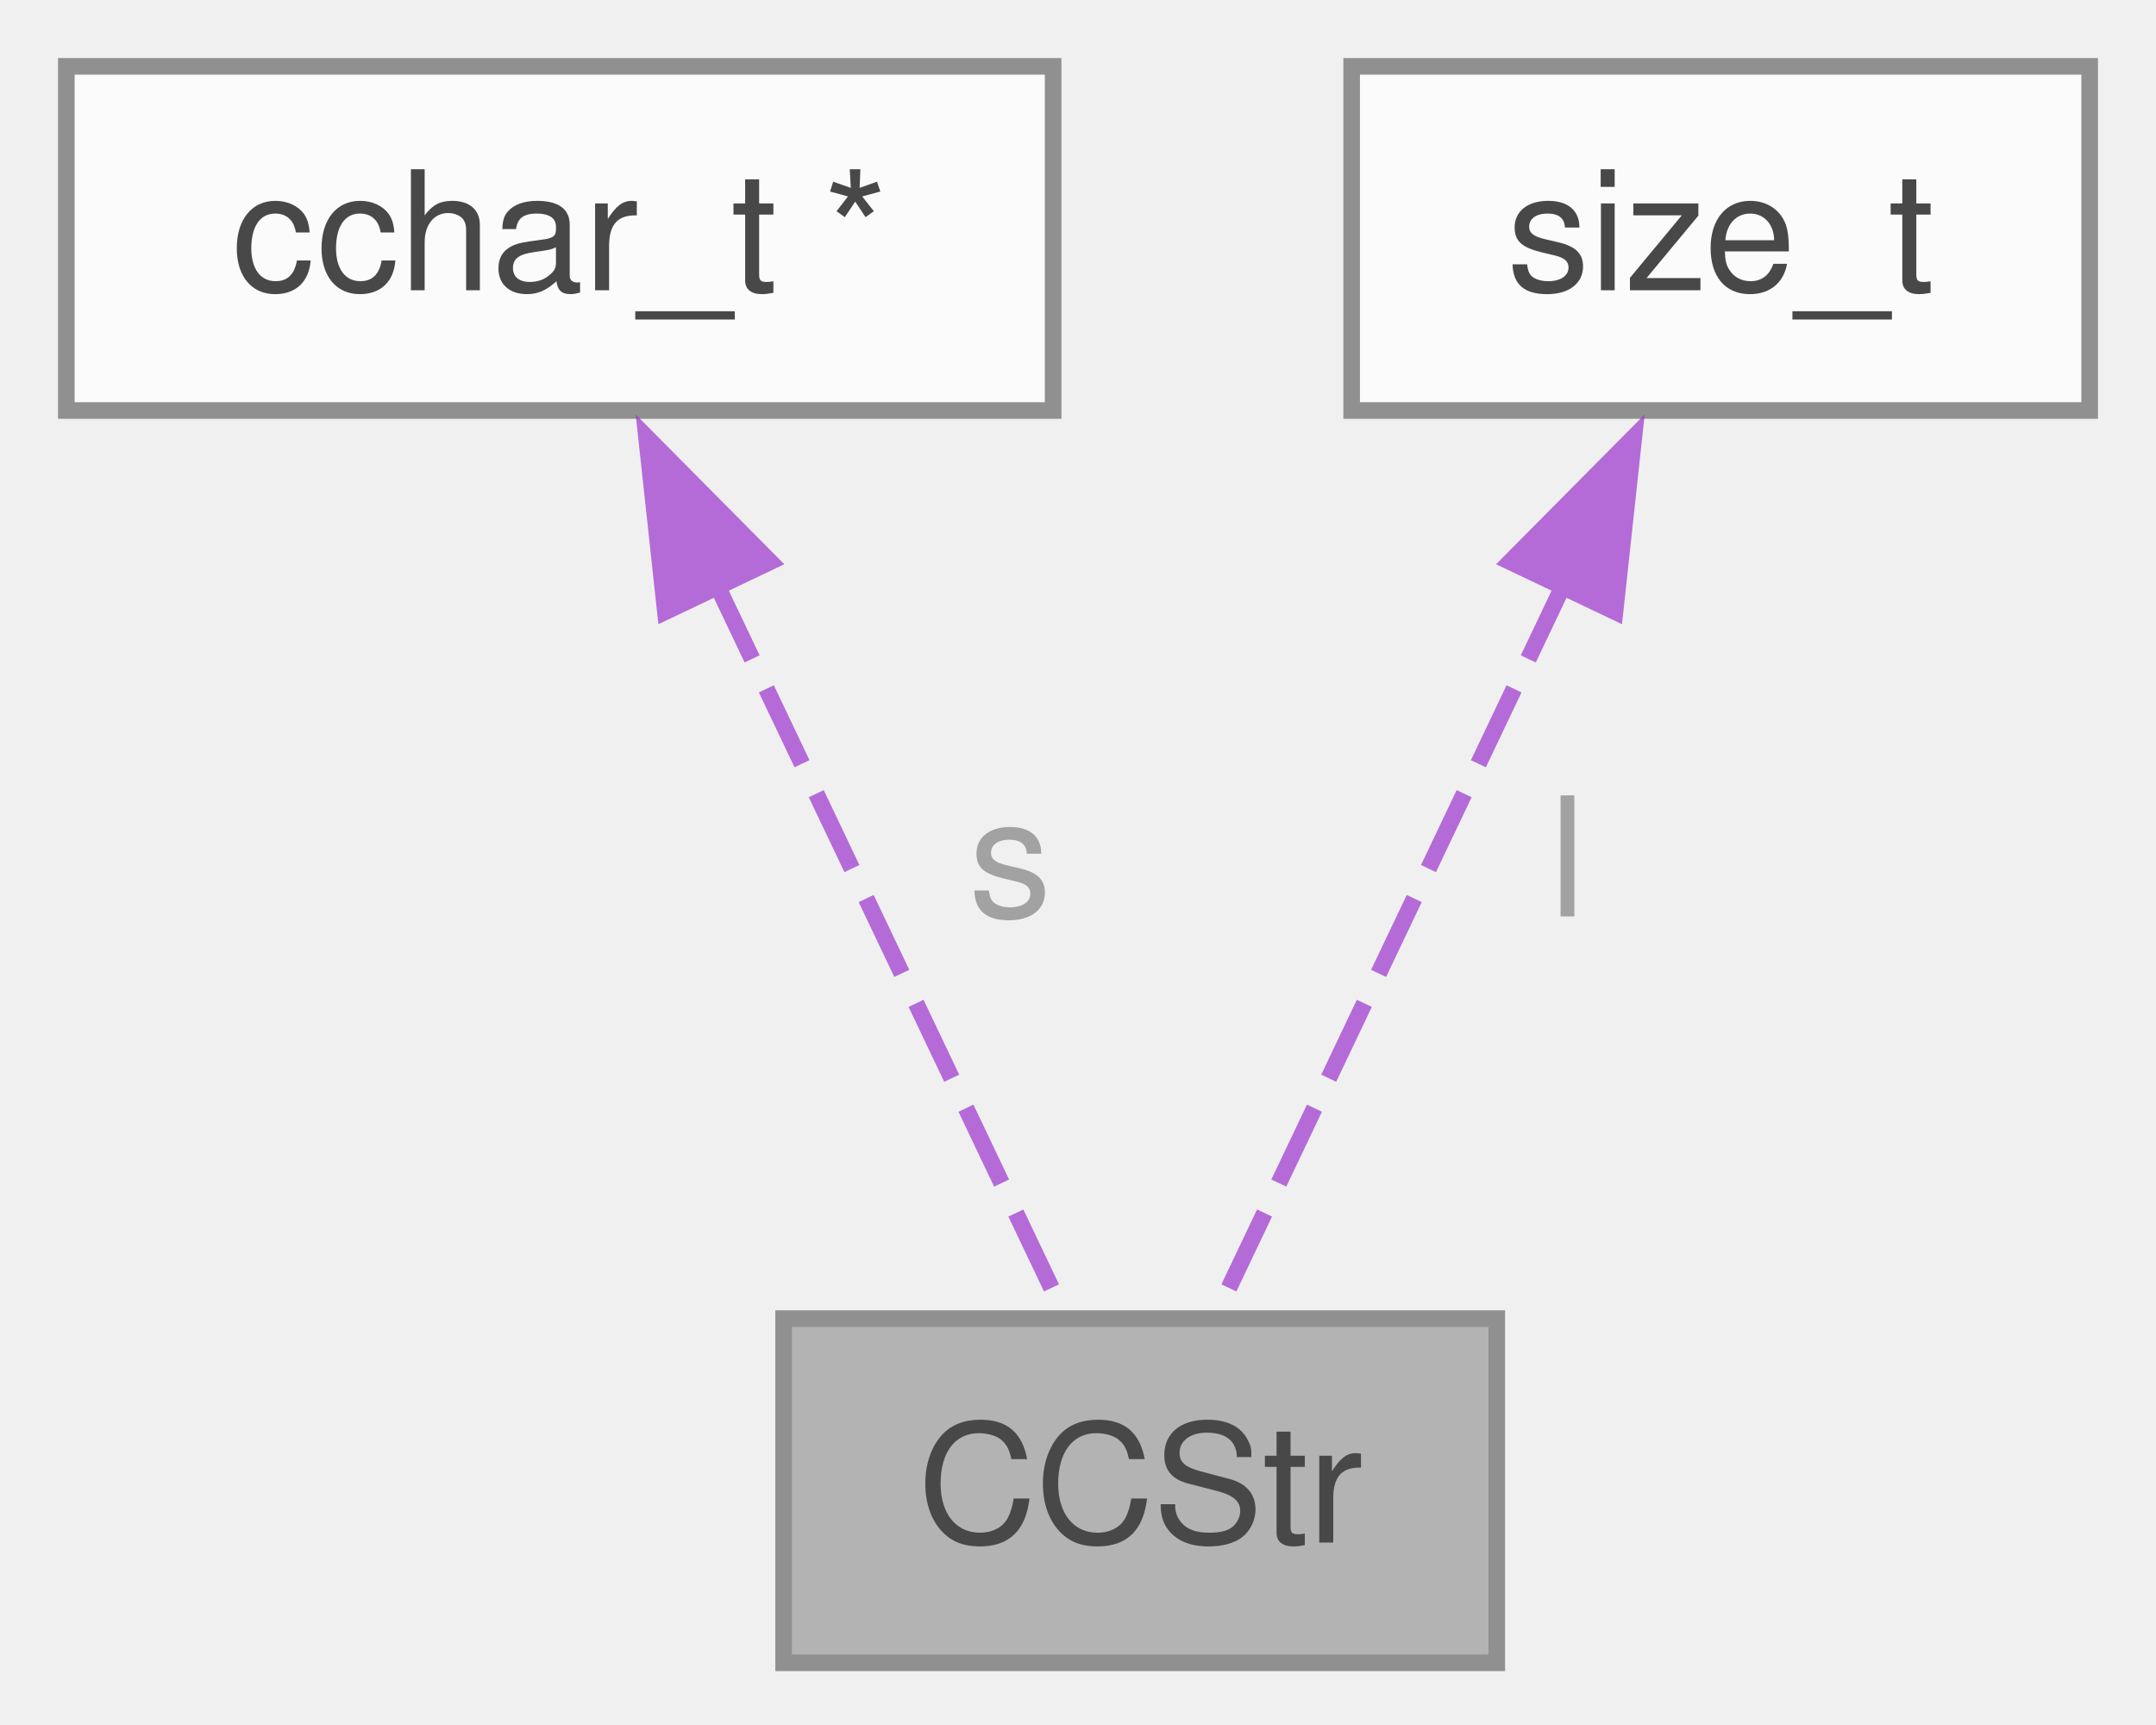
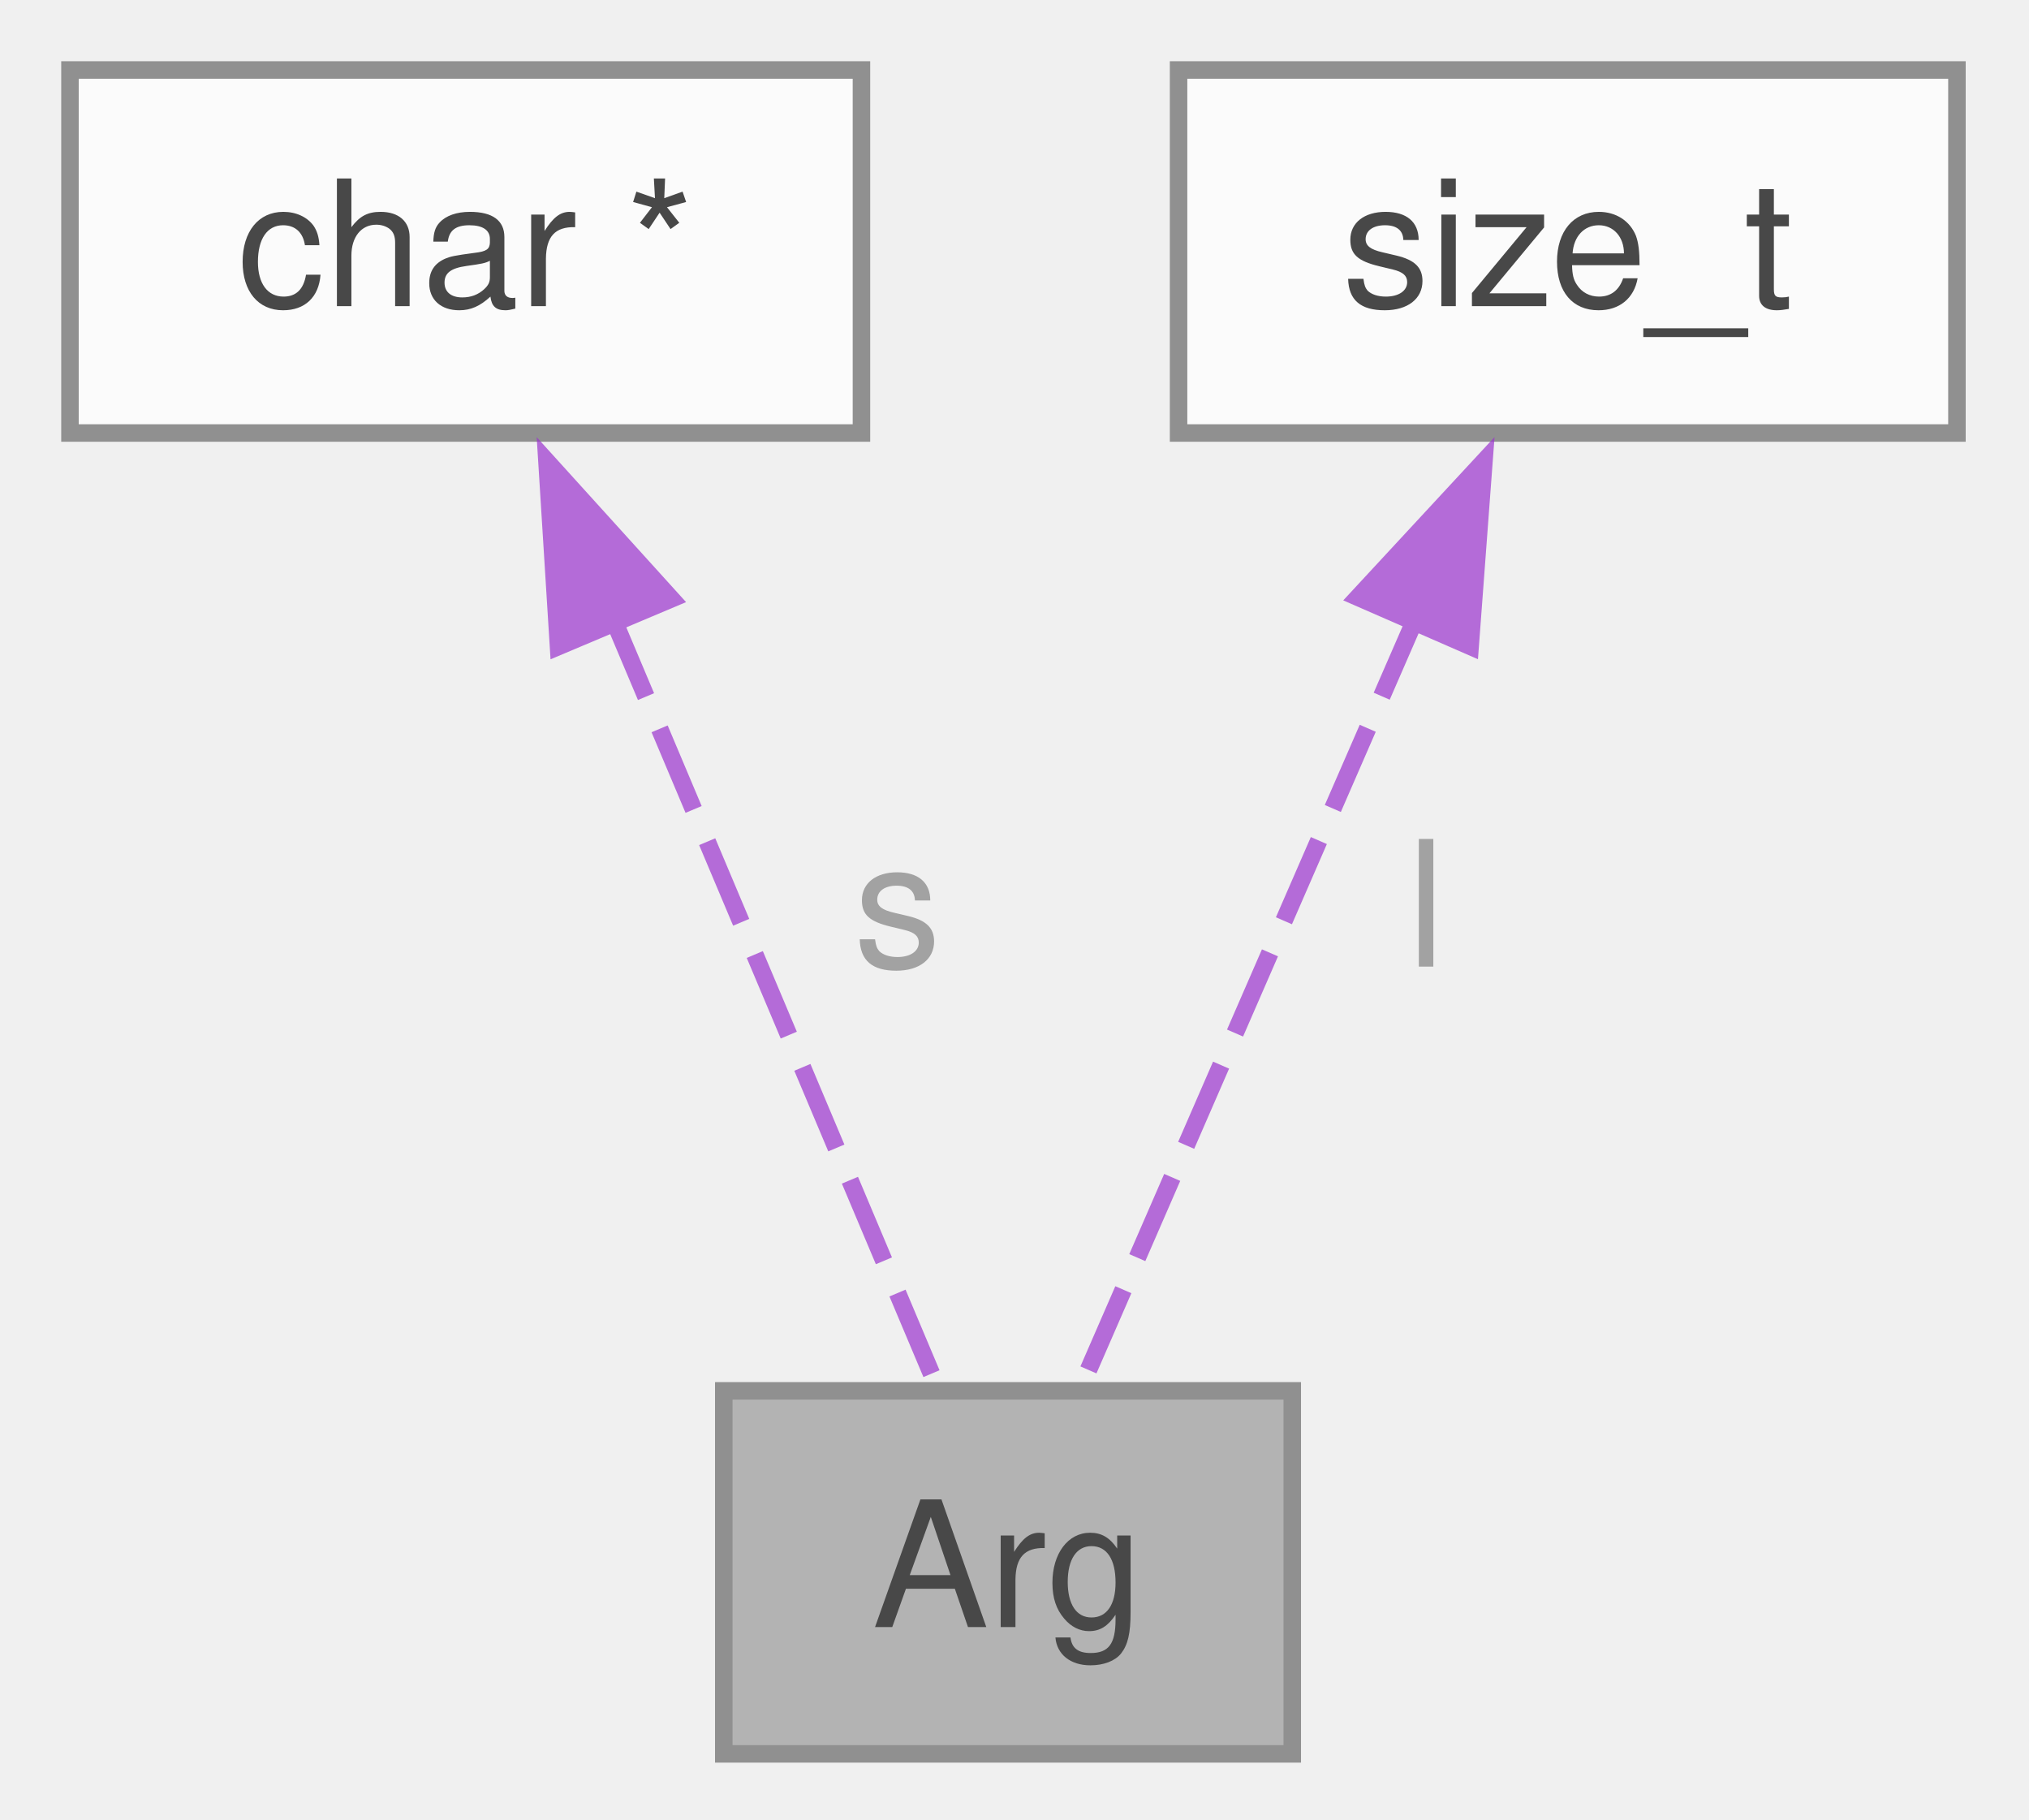
- <svg xmlns="http://www.w3.org/2000/svg" xmlns:xlink="http://www.w3.org/1999/xlink" width="130pt" height="104pt" viewBox="0.00 0.00 130.00 104.00">
+ <svg xmlns="http://www.w3.org/2000/svg" xmlns:xlink="http://www.w3.org/1999/xlink" width="116pt" height="104pt" viewBox="0.00 0.00 116.00 104.00">
  <svg id="main" version="1.1" xml:space="preserve">
    <style type="text/css">
.node, .edge {opacity: 0.7;}
.node.selected, .edge.selected {opacity: 1;}
.edge:hover path { stroke: red; }
.edge:hover polygon { stroke: red; fill: red; }
</style>
    <svg id="graph" class="graph">
      <g id="graph0" class="graph" transform="scale(1 1) rotate(0) translate(4 100.25)">
        <g id="Node000001" class="node">
          <g id="a_Node000001">
-             <a xlink:title="complex character objectl with a pointer to the complex character string and its allocated length">
-               <polygon fill="#999999" stroke="#666666" points="86.25,-20.75 43.25,-20.75 43.25,0 86.25,0 86.25,-20.75" />
-               <text xml:space="preserve" text-anchor="middle" x="64.75" y="-7.25" font-family="Helvetica,sans-Serif" font-size="10.00">CCStr</text>
+             <a xlink:title="The Arg structure represents a string argument with a pointer to the string and its allocated length.">
+               <polygon fill="#999999" stroke="#666666" points="69.88,-20.75 37.38,-20.75 37.38,0 69.88,0 69.88,-20.75" />
+               <text xml:space="preserve" text-anchor="middle" x="53.62" y="-7.25" font-family="Helvetica,sans-Serif" font-size="10.00">Arg</text>
            </a>
          </g>
        </g>
        <g id="Node000002" class="node">
          <g id="a_Node000002">
            <a xlink:title=" ">
-               <polygon fill="white" stroke="#666666" points="59.5,-96.25 0,-96.25 0,-75.5 59.5,-75.5 59.5,-96.25" />
-               <text xml:space="preserve" text-anchor="middle" x="29.75" y="-82.75" font-family="Helvetica,sans-Serif" font-size="10.00">cchar_t *</text>
+               <polygon fill="white" stroke="#666666" points="45.25,-96.25 0,-96.25 0,-75.5 45.25,-75.5 45.25,-96.25" />
+               <text xml:space="preserve" text-anchor="middle" x="22.62" y="-82.75" font-family="Helvetica,sans-Serif" font-size="10.00">char *</text>
            </a>
          </g>
        </g>
        <g id="edge1_Node000001_Node000002" class="edge">
          <g id="a_edge1_Node000001_Node000002">
            <a xlink:title=" ">
-               <path fill="none" stroke="#9a32cd" stroke-dasharray="5,2" d="M39.2,-65.04C45.95,-50.86 54.75,-32.38 60.06,-21.22" />
-               <polygon fill="#9a32cd" stroke="#9a32cd" points="36.12,-63.37 34.98,-73.9 42.44,-66.38 36.12,-63.37" />
+               <path fill="none" stroke="#9a32cd" stroke-dasharray="5,2" d="M30.99,-65.04C36.97,-50.86 44.77,-32.38 49.47,-21.22" />
+               <polygon fill="#9a32cd" stroke="#9a32cd" points="27.93,-63.3 27.27,-73.87 34.38,-66.02 27.93,-63.3" />
            </a>
          </g>
-           <text xml:space="preserve" text-anchor="start" x="54.41" y="-45" font-family="Helvetica,sans-Serif" font-size="10.00" fill="grey">s</text>
+           <text xml:space="preserve" text-anchor="start" x="44.81" y="-45" font-family="Helvetica,sans-Serif" font-size="10.00" fill="grey">s</text>
        </g>
        <g id="Node000003" class="node">
          <g id="a_Node000003">
            <a xlink:title=" ">
-               <polygon fill="white" stroke="#666666" points="122,-96.25 77.5,-96.25 77.5,-75.5 122,-75.5 122,-96.25" />
-               <text xml:space="preserve" text-anchor="middle" x="99.75" y="-82.75" font-family="Helvetica,sans-Serif" font-size="10.00">size_t</text>
+               <polygon fill="white" stroke="#666666" points="107.88,-96.25 63.38,-96.25 63.38,-75.5 107.88,-75.5 107.88,-96.25" />
+               <text xml:space="preserve" text-anchor="middle" x="85.62" y="-82.75" font-family="Helvetica,sans-Serif" font-size="10.00">size_t</text>
            </a>
          </g>
        </g>
        <g id="edge2_Node000001_Node000003" class="edge">
          <g id="a_edge2_Node000001_Node000003">
            <a xlink:title=" ">
-               <path fill="none" stroke="#9a32cd" stroke-dasharray="5,2" d="M90.3,-65.04C83.55,-50.86 74.75,-32.38 69.44,-21.22" />
-               <polygon fill="#9a32cd" stroke="#9a32cd" points="87.06,-66.38 94.52,-73.9 93.38,-63.37 87.06,-66.38" />
+               <path fill="none" stroke="#9a32cd" stroke-dasharray="5,2" d="M76.99,-65.04C70.81,-50.86 62.77,-32.38 57.91,-21.22" />
+               <polygon fill="#9a32cd" stroke="#9a32cd" points="73.64,-66.11 80.84,-73.88 80.05,-63.31 73.64,-66.11" />
            </a>
          </g>
-           <text xml:space="preserve" text-anchor="start" x="89.41" y="-45" font-family="Helvetica,sans-Serif" font-size="10.00" fill="grey">l</text>
+           <text xml:space="preserve" text-anchor="start" x="76.43" y="-45" font-family="Helvetica,sans-Serif" font-size="10.00" fill="grey">l</text>
        </g>
      </g>
    </svg>
  </svg>
  <style type="text/css">

[data-mouse-over-selected='false'] { opacity: 0.7; }
[data-mouse-over-selected='true']  { opacity: 1.0; }

</style>
</svg>
